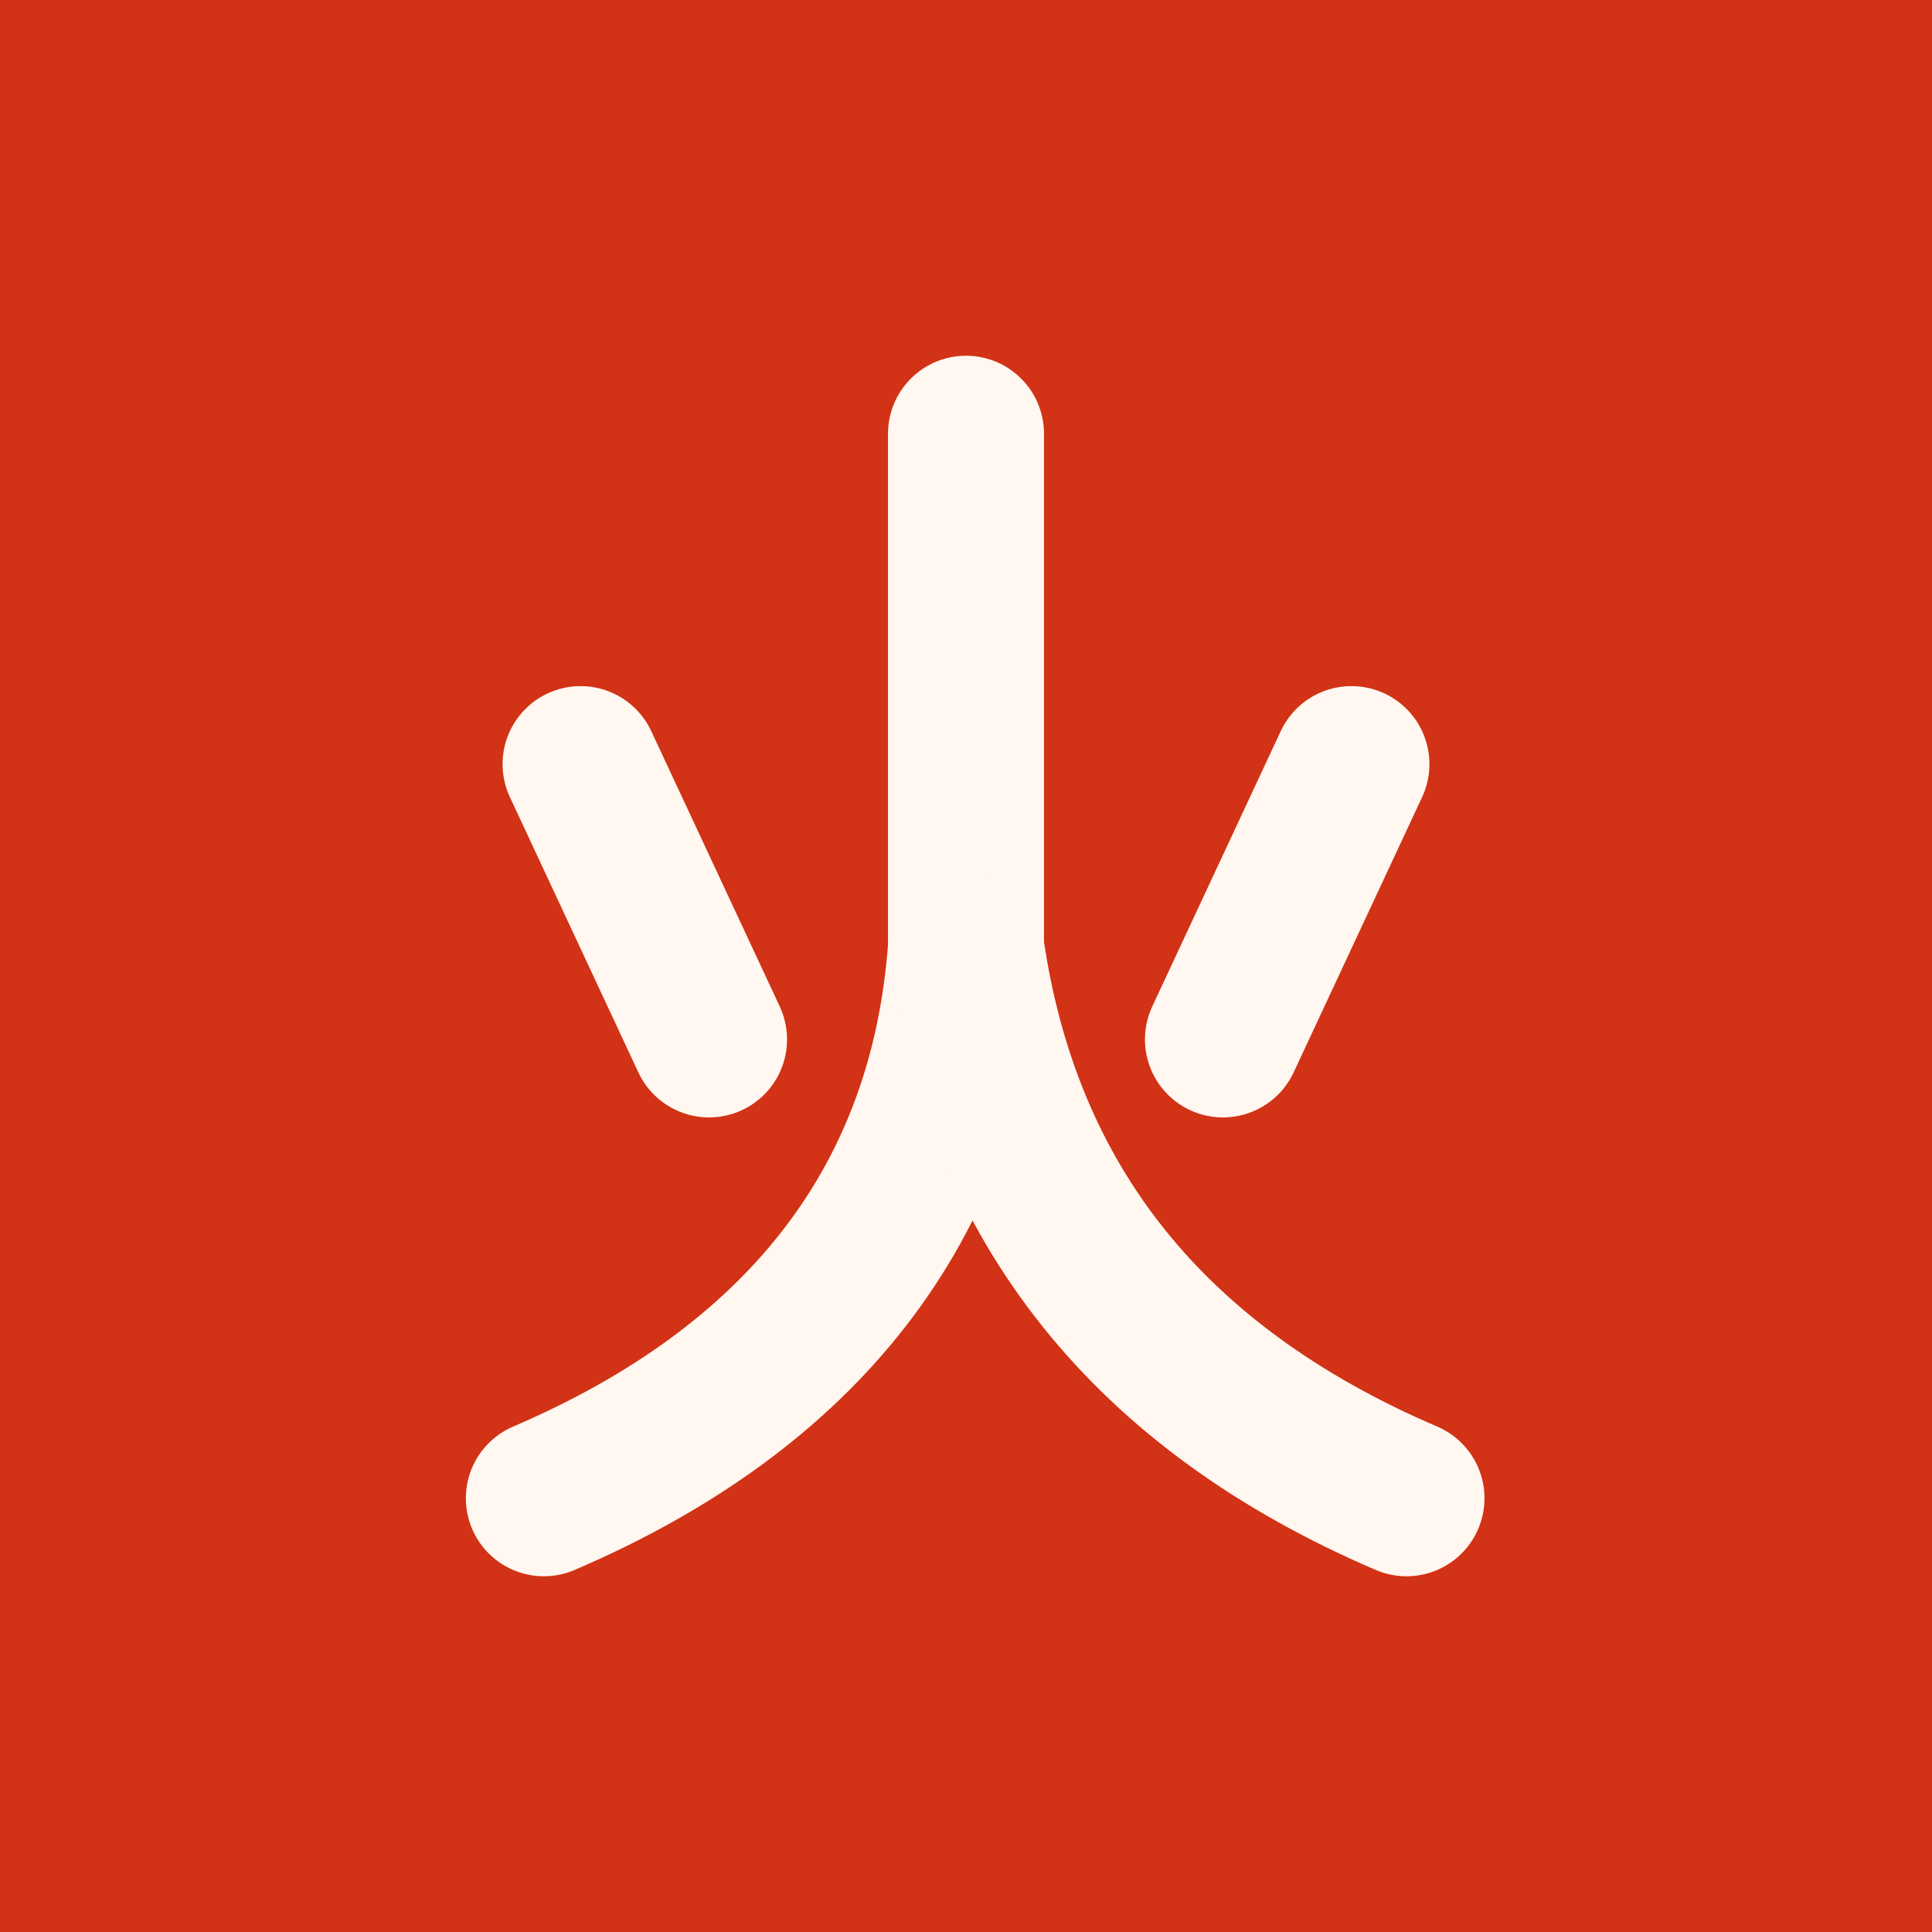
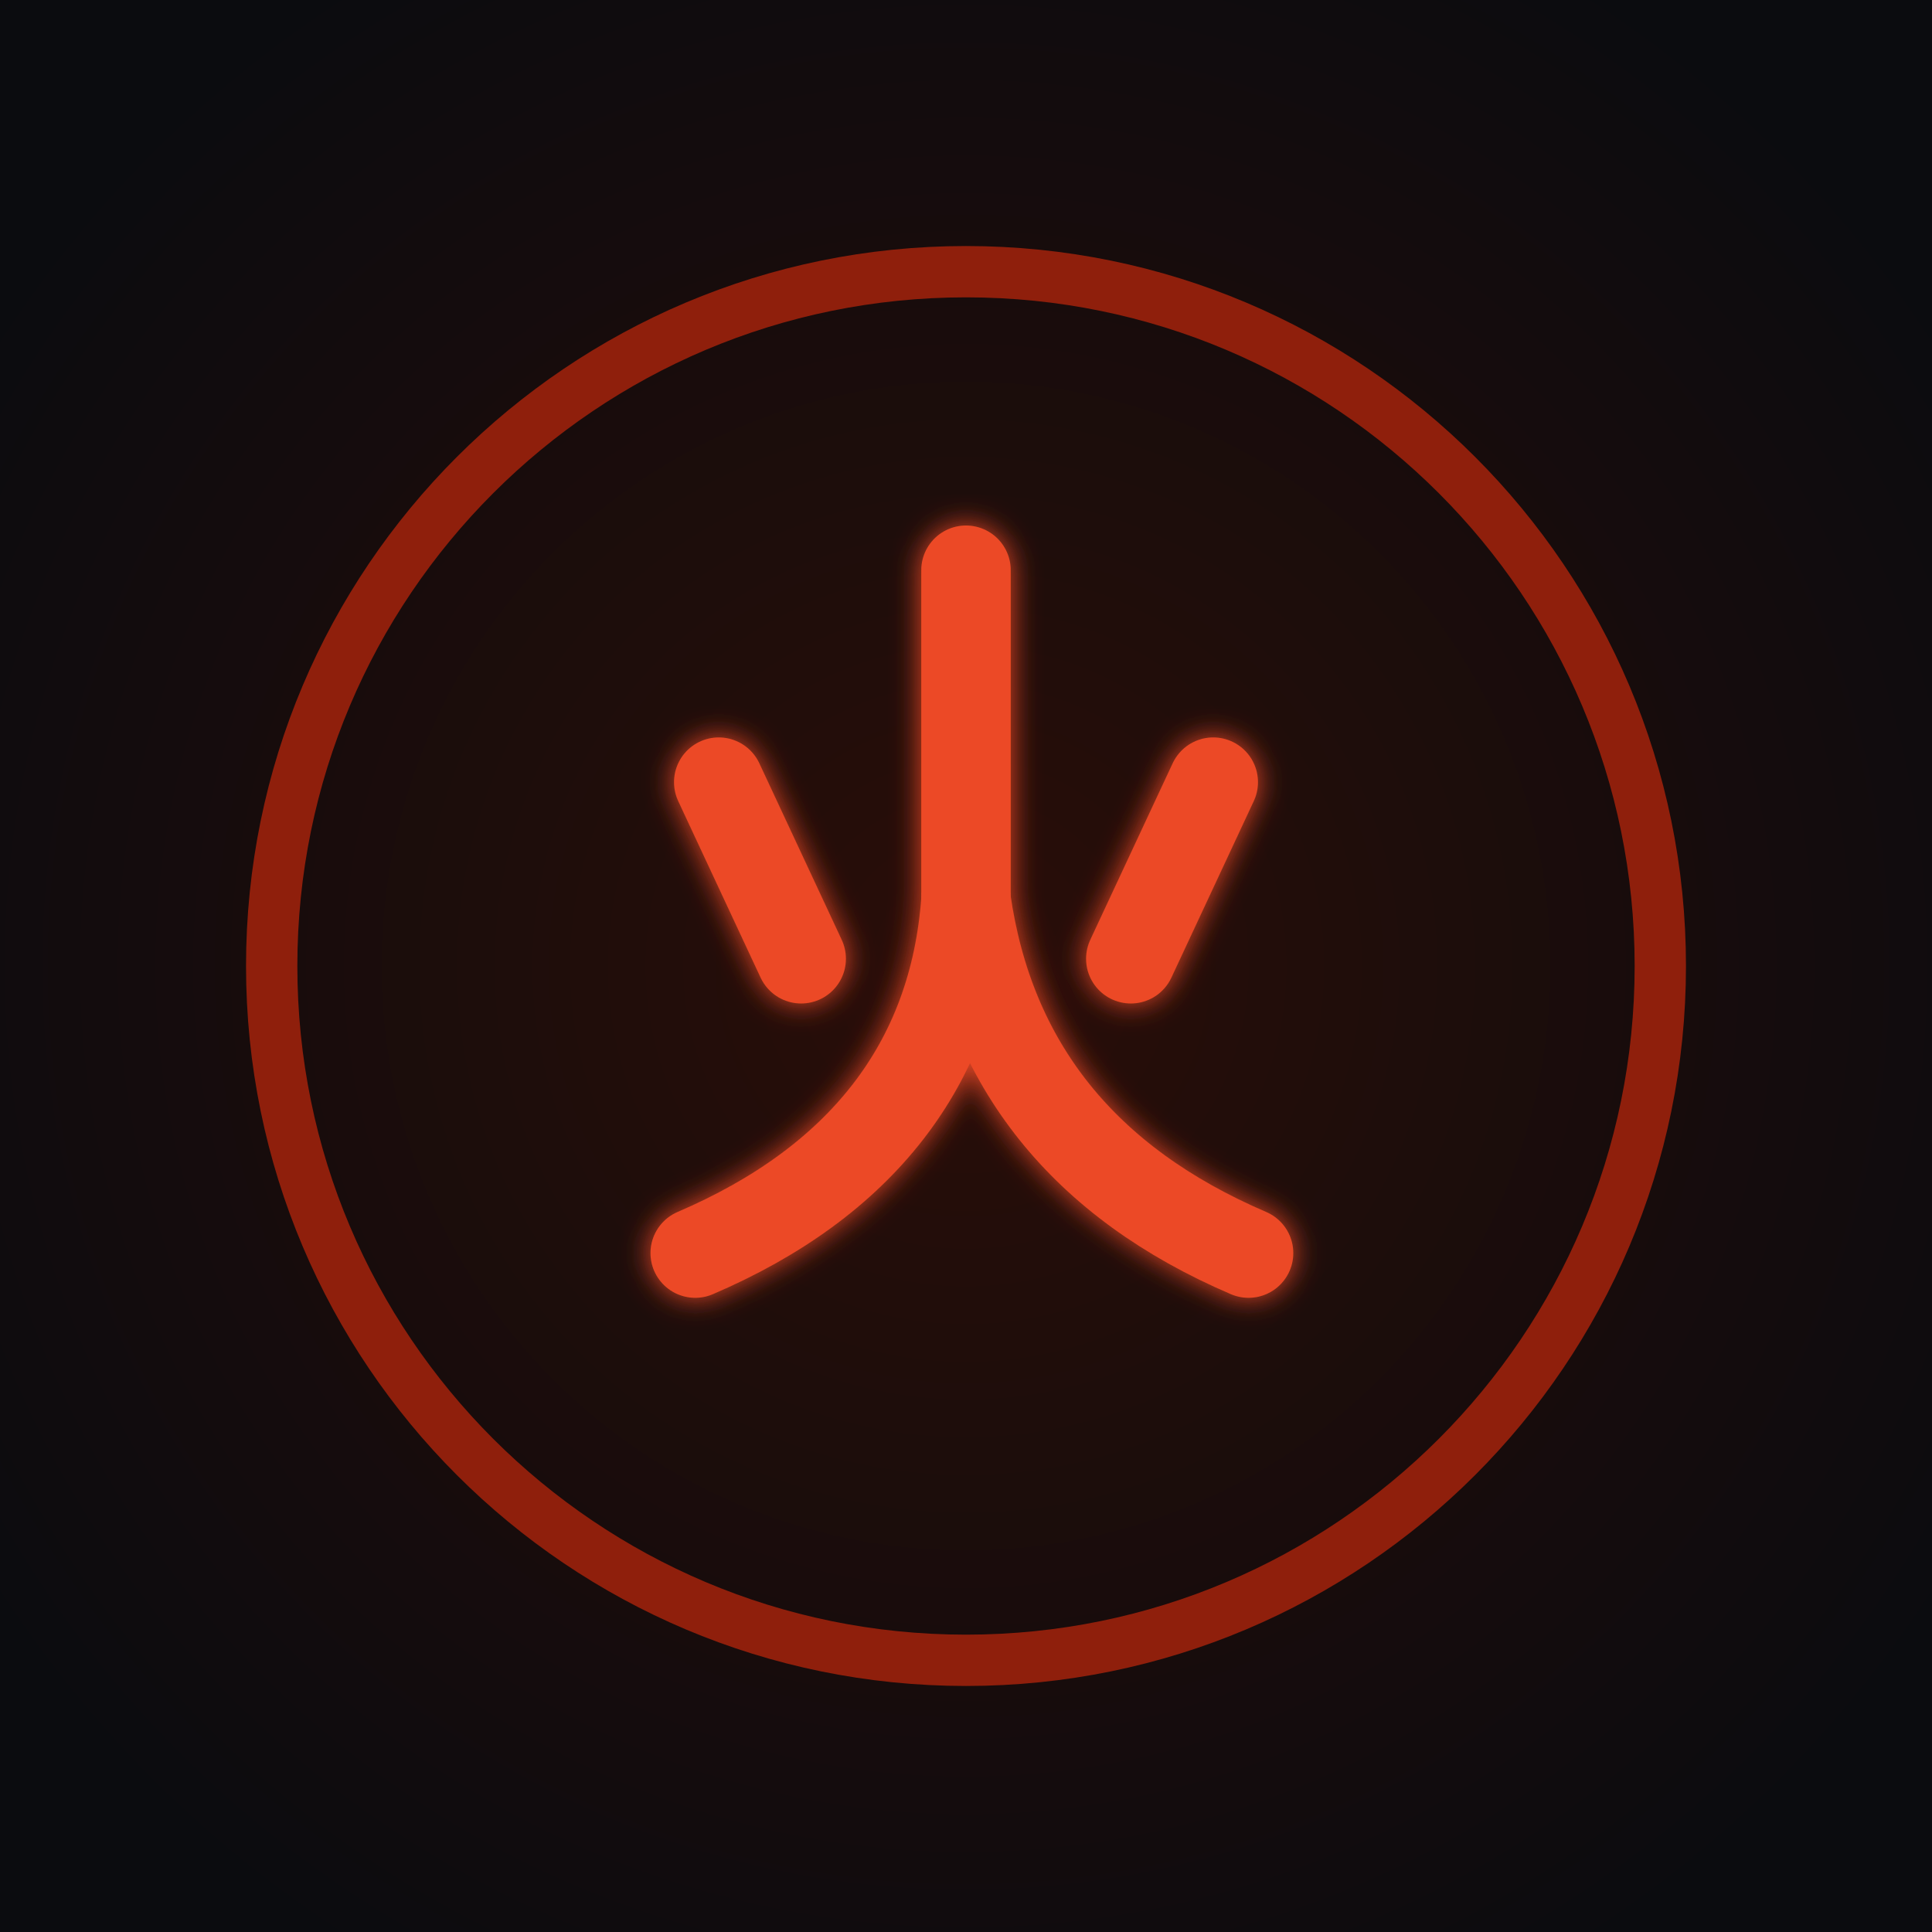
- <svg xmlns="http://www.w3.org/2000/svg" viewBox="0 0 100 100" width="512" height="512" role="img" aria-label="Hinokami">
-   <rect width="100" height="100" fill="#d23215" />
-   <g transform="translate(50 50) scale(0.95) translate(-50 -51)" fill="none" stroke="#fff7f0" stroke-width="8.5" stroke-linecap="round" stroke-linejoin="round">
+ <svg xmlns="http://www.w3.org/2000/svg" viewBox="0 0 64 64" width="512" height="512" role="img" aria-label="Hinokami">
+   <defs>
+     <radialGradient id="g" cx="50%" cy="50%" r="60%">
+       <stop offset="0" stop-color="#2a0d08" />
+       <stop offset="1" stop-color="#0b0c0f" />
+     </radialGradient>
+     <filter id="glow" x="-50%" y="-50%" width="200%" height="200%">
+       <feGaussianBlur stdDeviation="1.2" result="b" />
+       <feMerge>
+         <feMergeNode in="b" />
+         <feMergeNode in="SourceGraphic" />
+       </feMerge>
+     </filter>
+   </defs>
+   <rect width="64" height="64" fill="url(#g)" />
+   <circle cx="32" cy="32" r="23" fill="none" stroke="#8f1f0c" stroke-width="1.7" />
+   <g transform="translate(32 30.2) scale(.39) translate(-50 -51)" fill="none" stroke="#ec4a26" stroke-width="7.6" stroke-linecap="round" stroke-linejoin="round" filter="url(#glow)">
    <path d="M29 40L36 55" />
    <path d="M71 40L64 55" />
    <path d="M50 22V50C49 64 41 74 27 80" />
    <path d="M50 50C52 64 60 74 74 80" />
  </g>
</svg>
